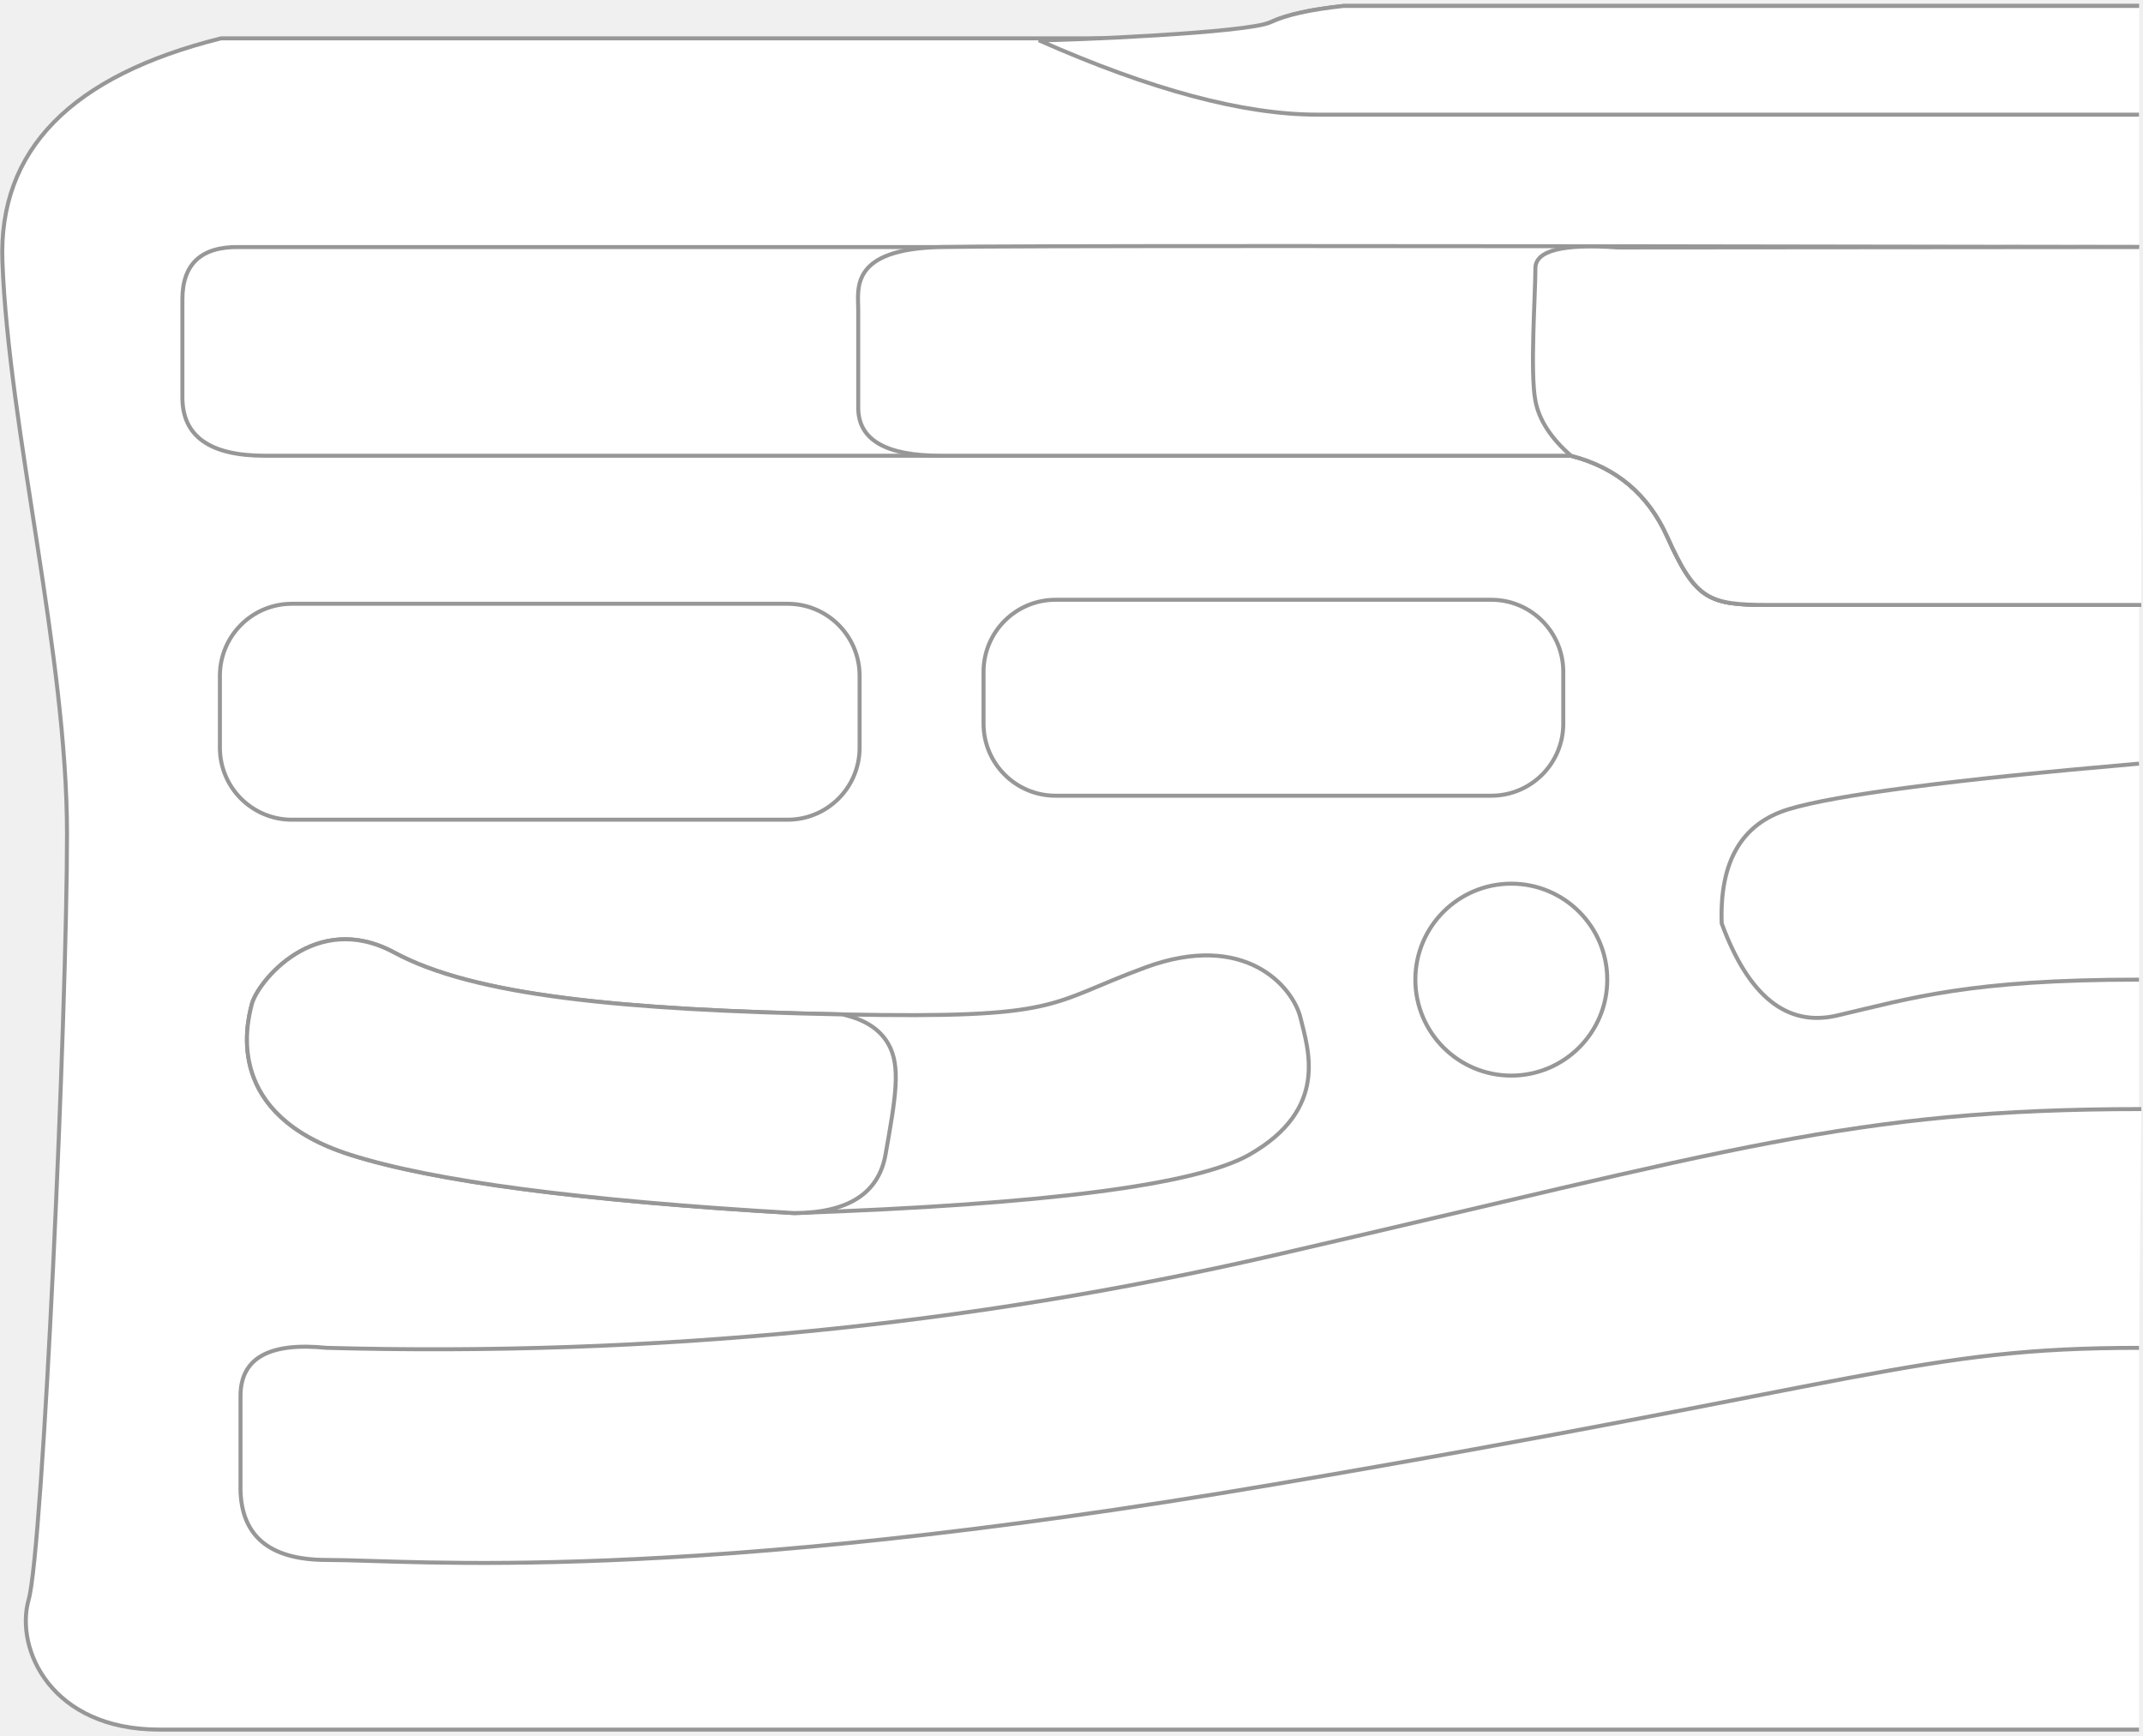
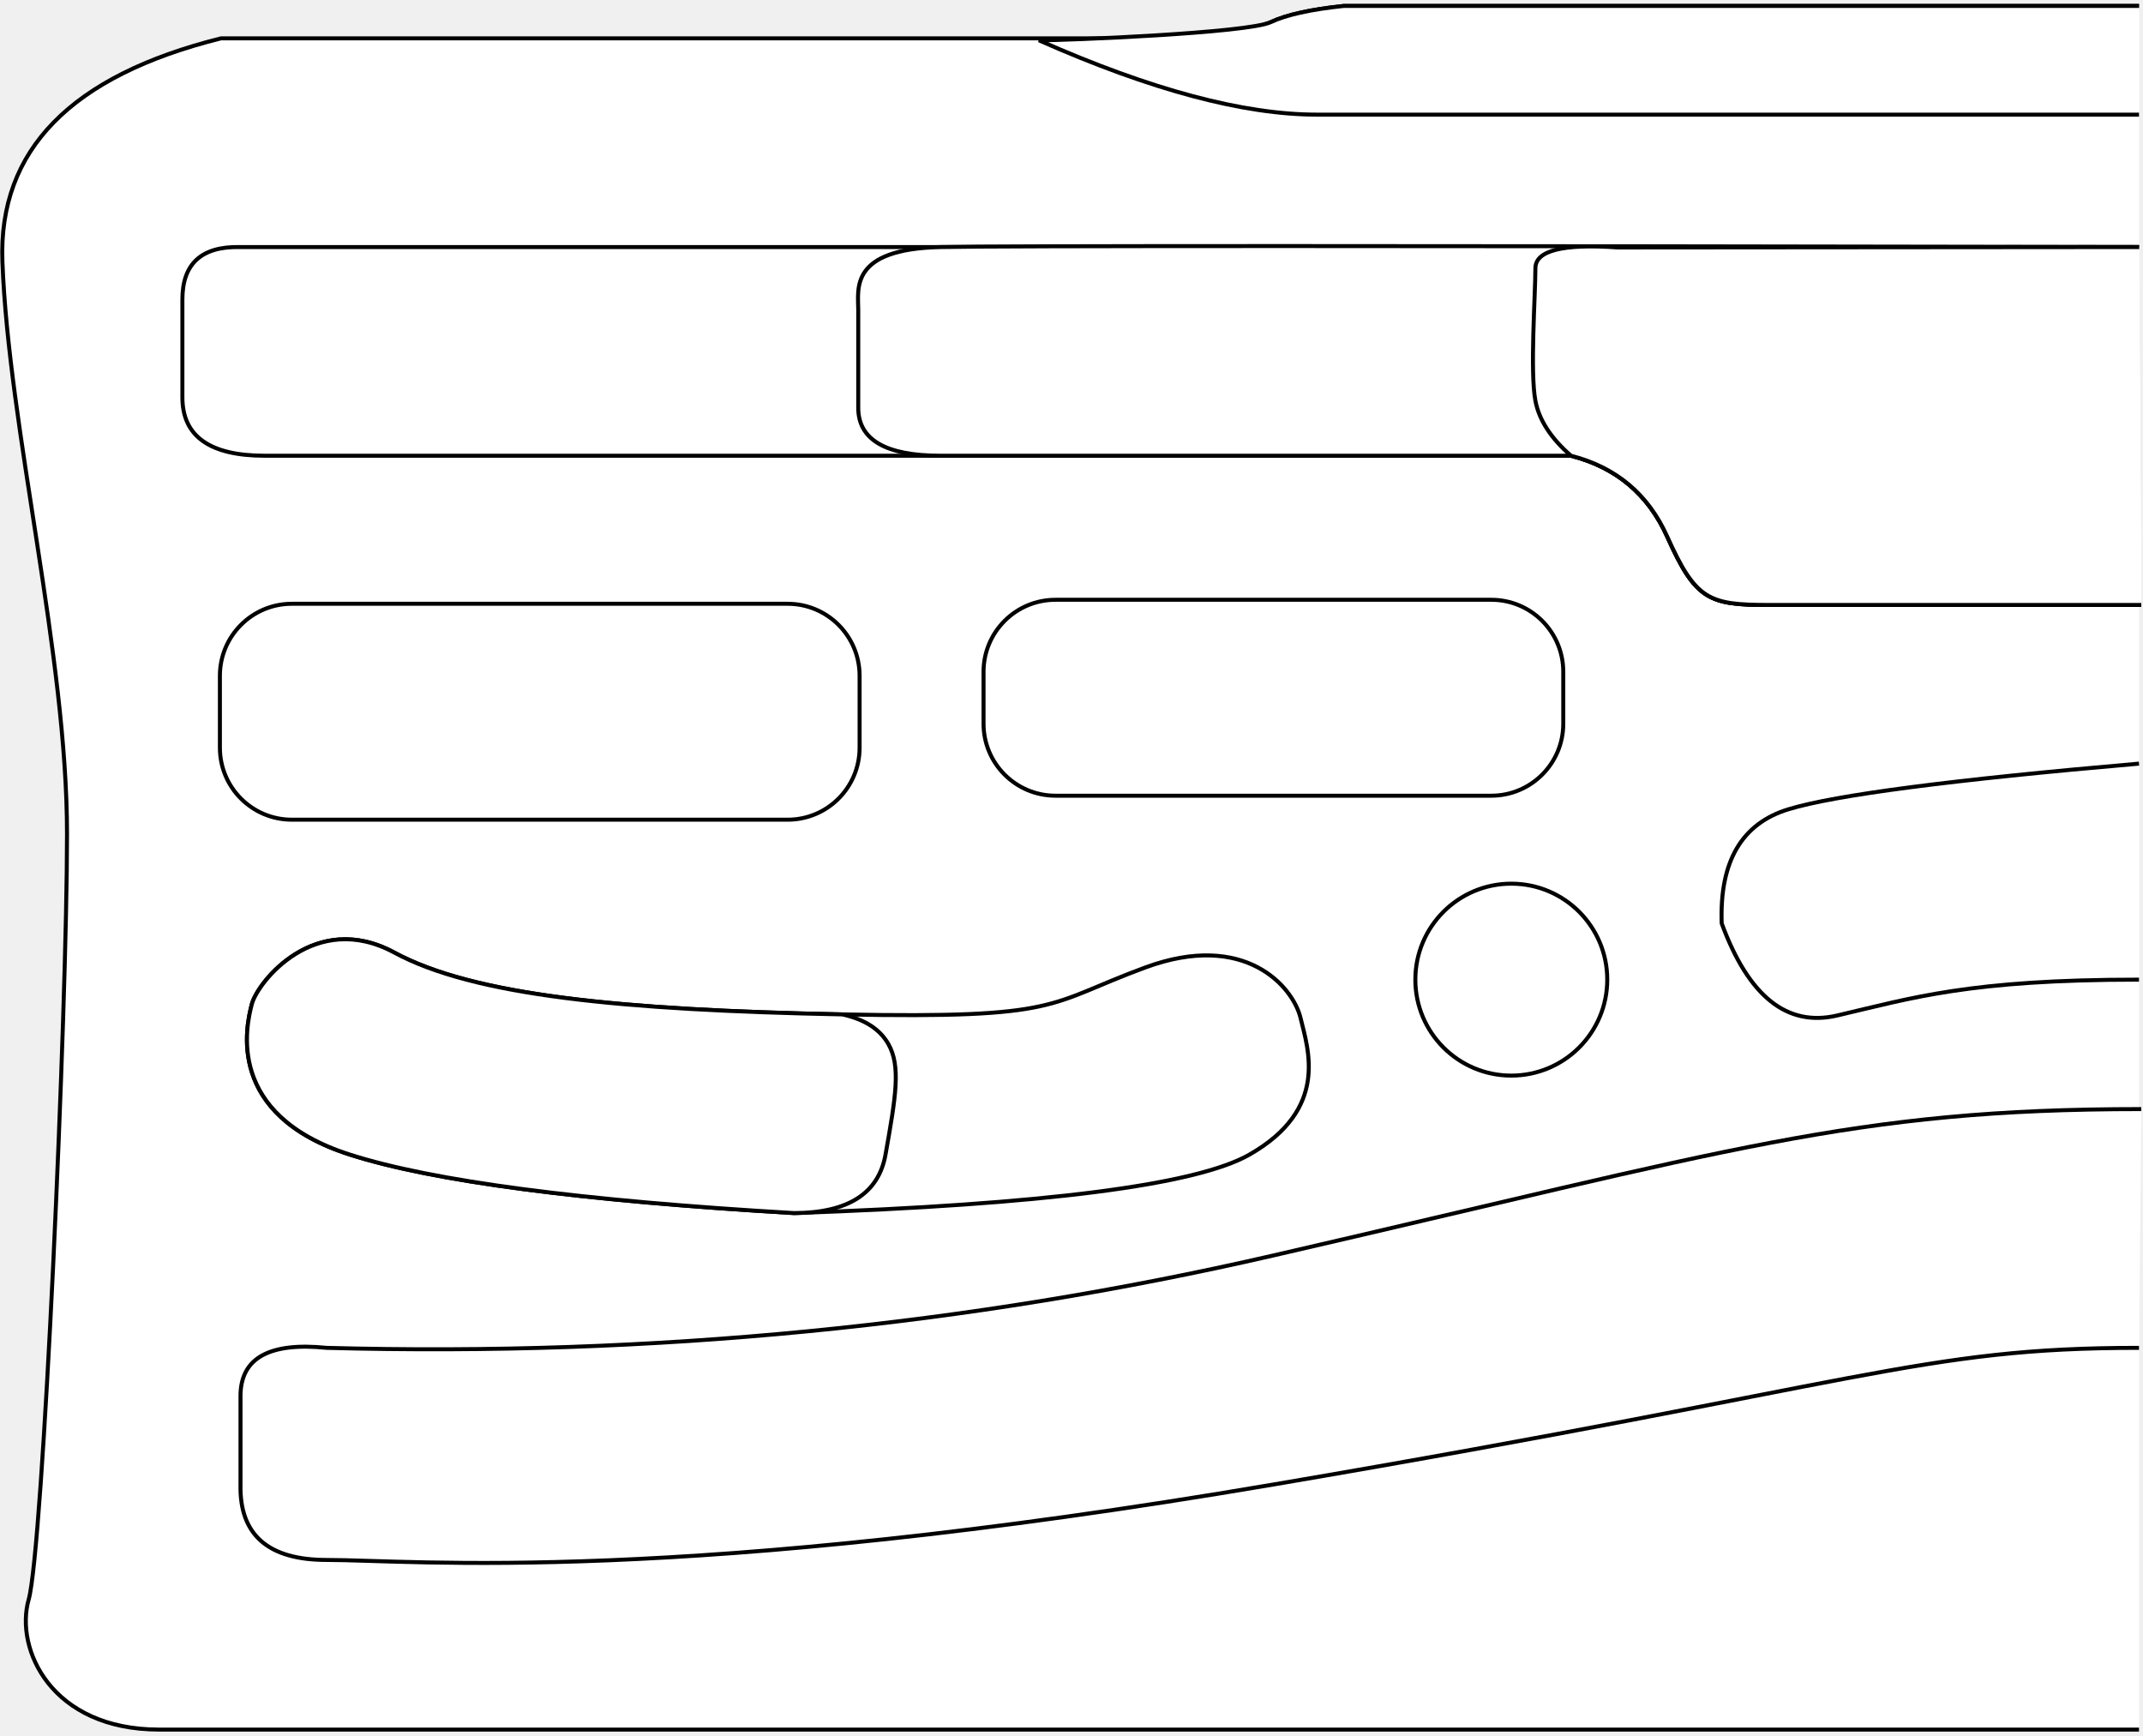
<svg xmlns="http://www.w3.org/2000/svg" width="536px" height="434px" viewBox="0 0 536 434" version="1.1">
  <g id="Page-1" stroke="none" stroke-width="1" fill="none" fill-rule="evenodd">
-     <g id="KRAXLCLASSIC" transform="translate(0, 1)" fill="#FFFFFF" stroke="#979797">
+     <g id="KRAXLCLASSIC" transform="translate(0, 1)" fill="#FFFFFF" fill-rule="nonzero" stroke="#000000">
      <path d="M535,0.48 L336.127,0.48 C327.806,1.358 321.711,2.709 317.844,4.533 C312.043,7.27 286.946,8.586 280.02,8.586 C275.403,8.586 200.494,8.586 55.294,8.586 C17.79,17.93 -0.44,36.533 0.604,64.395 C2.171,106.187 16.762,162.846 16.762,207.57 C16.762,252.295 10.725,386.528 7.181,398.994 C3.637,411.46 12.879,431.555 39.787,431.555 C57.726,431.555 222.797,431.555 535,431.555" id="hangboard" />
      <path d="M535.562,276.373 C463.312,276.373 433.043,286.602 318.5,312.979 C242.138,330.563 163.206,338.266 81.705,336.088 C67.338,334.63 60.154,338.644 60.154,348.131 C60.154,357.618 60.154,364.995 60.154,370.264 C59.873,382.842 67.057,389.131 81.705,389.131 C103.678,389.131 169.312,395.641 318.5,370.264 C467.688,344.887 480.182,336.088 535,336.088" id="h11" />
      <path d="M535,189.977 C488.254,194.02 459.031,197.824 447.332,201.389 C435.633,204.954 430.064,214.469 430.627,229.936 C437.349,248.213 446.97,255.891 459.491,252.971 C478.271,248.59 492.533,244 535,244" id="h10" />
      <circle id="h9" cx="378" cy="244" r="24" />
      <path d="M210.685,252.695 C155.268,251.599 118.462,247.97 98.625,237.234 C78.788,226.499 64.433,244.628 62.994,250.115 C61.555,255.603 56.348,277.793 87.521,287.76 C108.304,294.404 145.338,299.279 198.624,302.383 C261.242,300.225 299.202,295.351 312.504,287.76 C332.457,276.373 327.182,261.423 325.285,253.574 C323.388,245.725 311.363,231.783 286.48,240.949 C261.598,250.115 266.101,253.791 210.685,252.695 Z" id="h8" />
      <path d="M210.685,252.695 C155.268,251.599 118.462,247.97 98.625,237.234 C78.788,226.499 64.433,244.628 62.994,250.115 C61.555,255.603 56.348,277.793 87.521,287.76 C108.304,294.404 145.338,299.279 198.624,302.383 C212.133,302.341 219.752,297.466 221.48,287.76 C224.072,273.2 225.344,265.631 222.18,260.079 C220.071,256.378 216.239,253.917 210.685,252.695 Z" id="h7" />
      <rect id="h6" x="246" y="149" width="145" height="49" rx="18" />
      <rect id="h5" x="55" y="150" width="160" height="54" rx="18" />
      <path d="M535,60.785 L59.866,60.785 C50.368,60.618 45.619,64.984 45.619,73.883 C45.619,82.781 45.619,90.929 45.619,98.327 C45.596,108.092 52.458,112.975 66.207,112.975 C79.956,112.975 188.864,112.975 392.932,112.975 C404.223,115.864 412.248,122.607 417.007,133.205 C424.145,149.102 427.411,150.296 442.526,150.296 C452.603,150.296 483.615,150.296 535.562,150.296" id="h2" />
      <path d="M535,60.785 C350.391,60.452 250.474,60.452 235.249,60.785 C212.412,61.285 214.661,71.267 214.661,76.454 C214.661,79.912 214.661,88.073 214.661,100.936 C214.638,108.962 221.5,112.975 235.249,112.975 C248.998,112.975 301.559,112.975 392.932,112.975 C404.223,115.864 412.248,122.607 417.007,133.205 C424.145,149.102 427.411,150.296 442.526,150.296 C452.603,150.296 483.615,150.296 535.562,150.296" id="h3" />
      <path d="M535,60.785 L404.616,60.888 C390.891,59.918 384.028,61.653 384.028,66.094 C384.028,72.755 382.659,92.018 384.028,99.229 C384.941,104.036 387.909,108.618 392.932,112.975 C404.223,115.864 412.248,122.607 417.007,133.205 C424.145,149.102 427.411,150.296 442.526,150.296 C452.603,150.296 483.615,150.296 535.562,150.296" id="h4" />
      <path d="M535,0.48 L336.127,0.48 C327.806,1.358 321.711,2.709 317.844,4.533 C312.043,7.27 266.78,9.082 259.854,9.082 C287.849,21.473 311.024,27.668 329.379,27.668 C347.734,27.668 416.274,27.668 535,27.668" id="h1" />
    </g>
  </g>
</svg>
